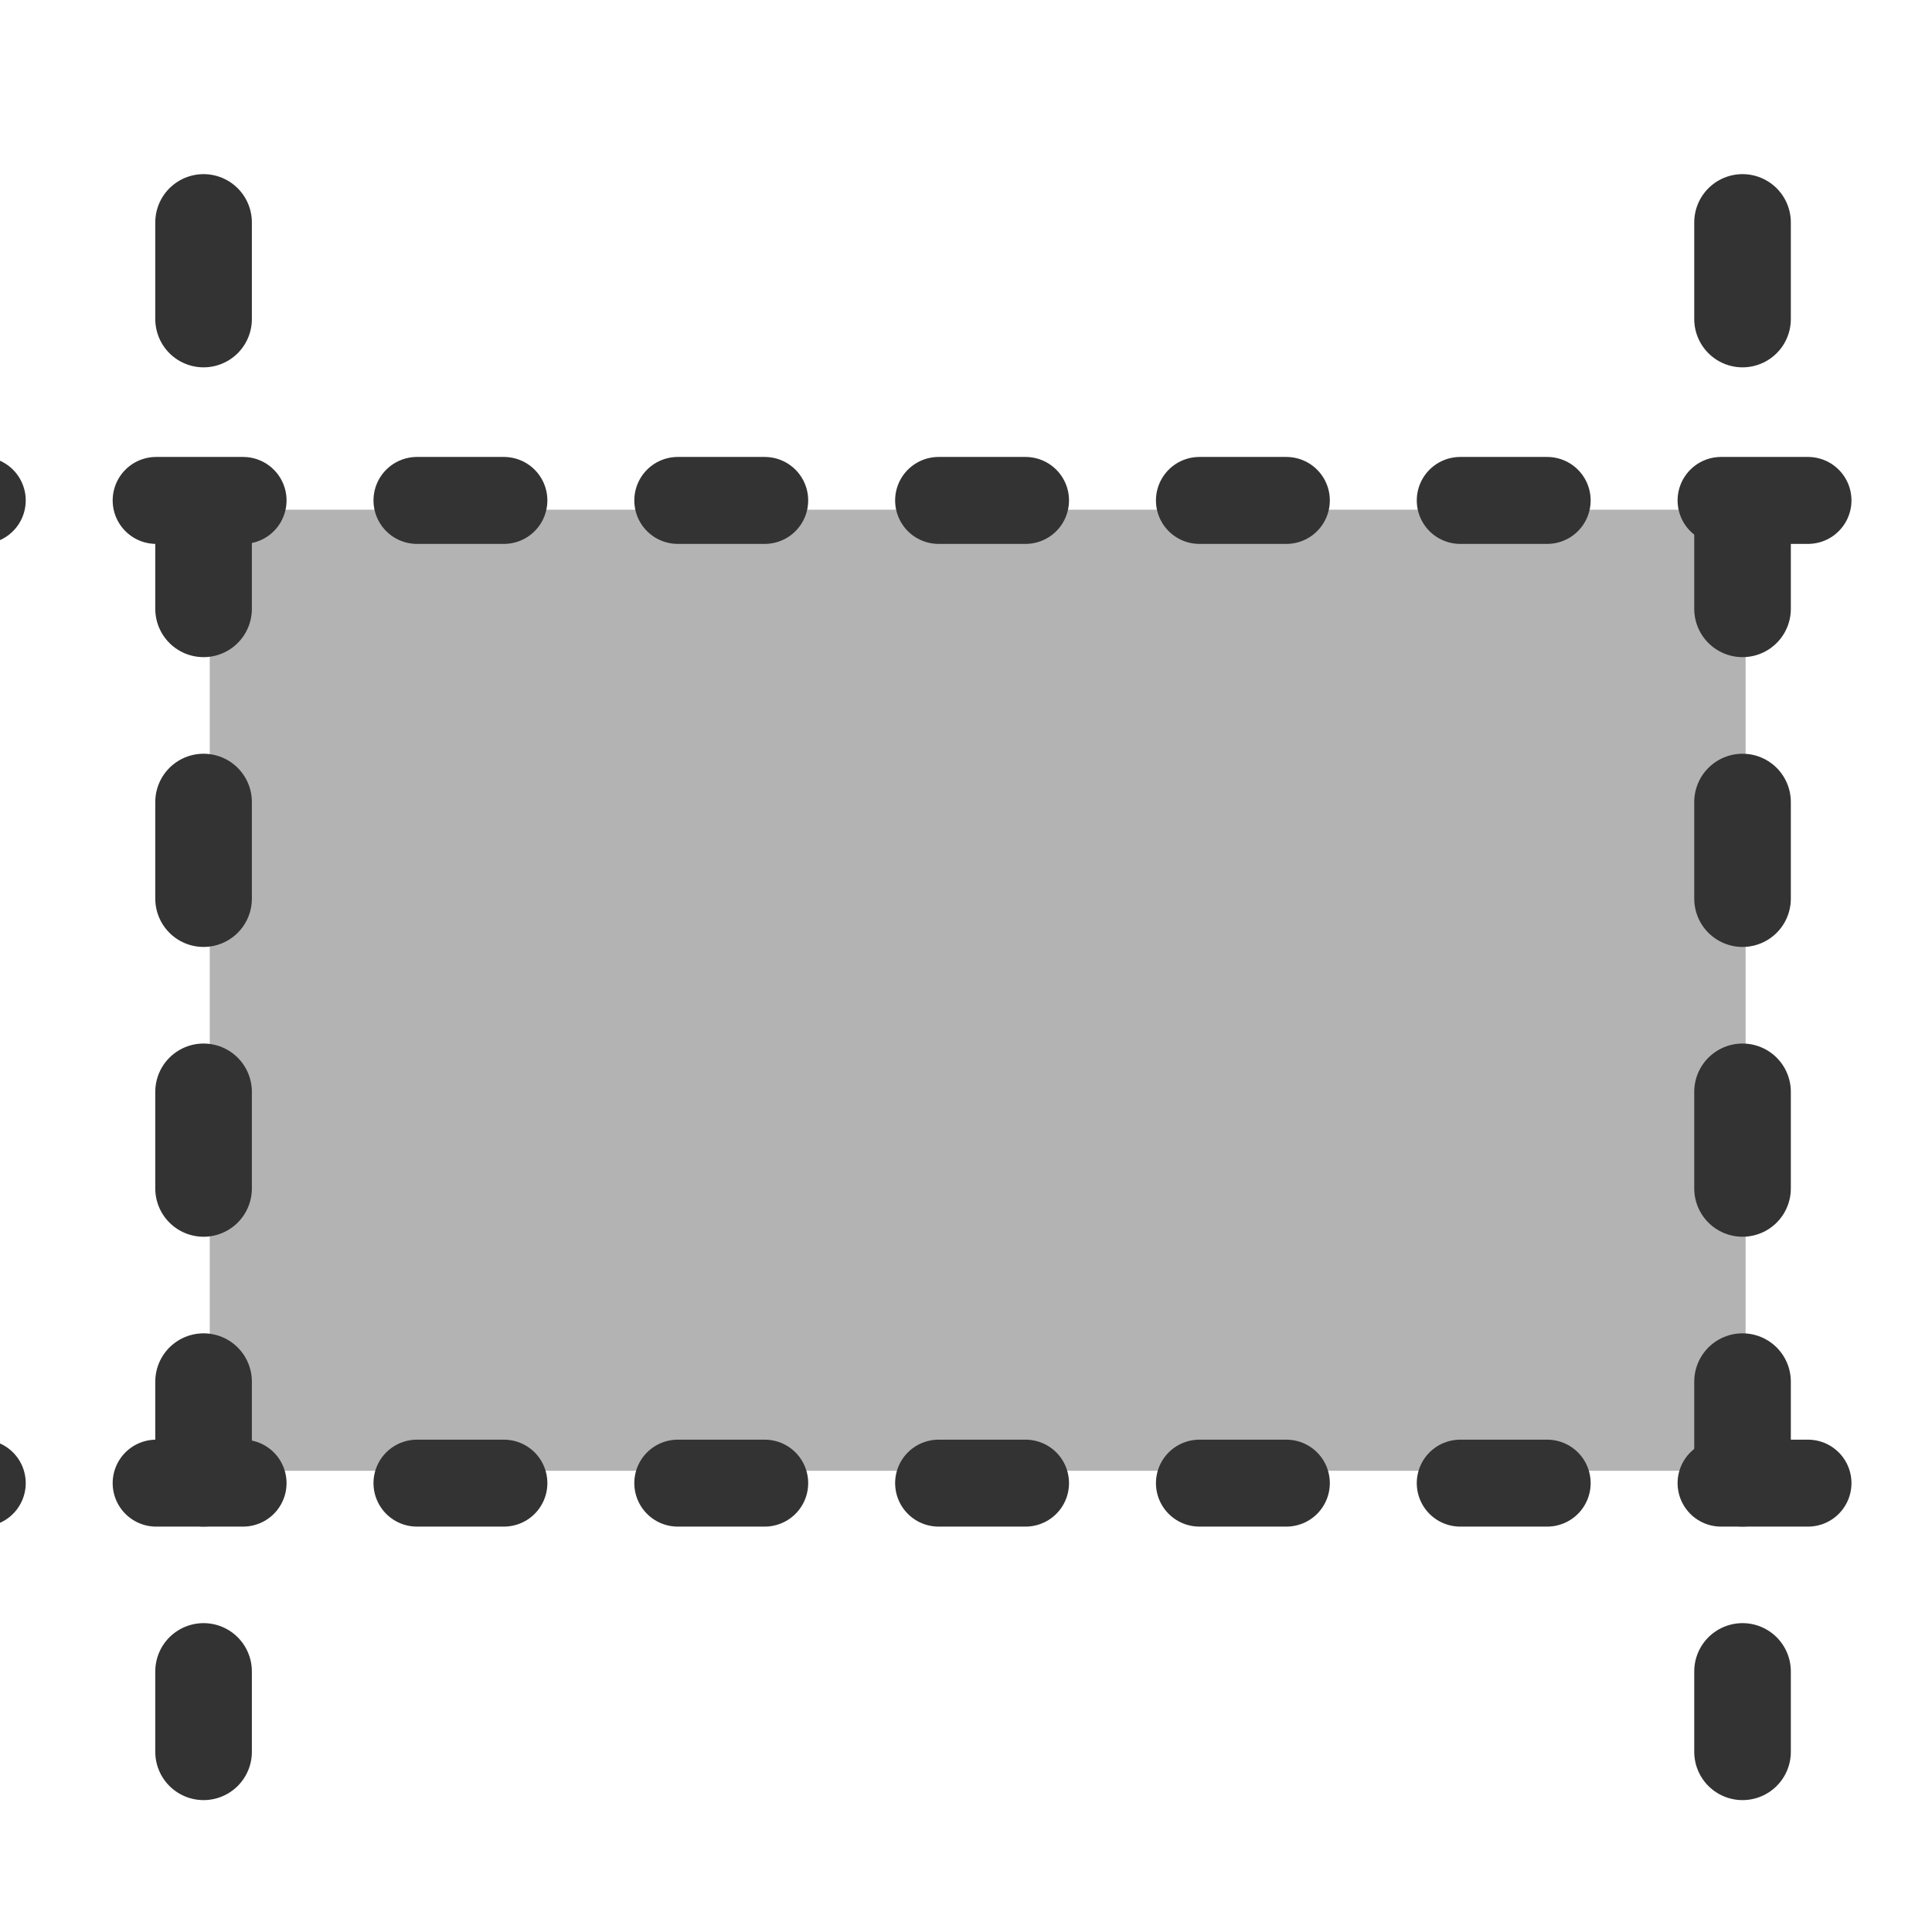
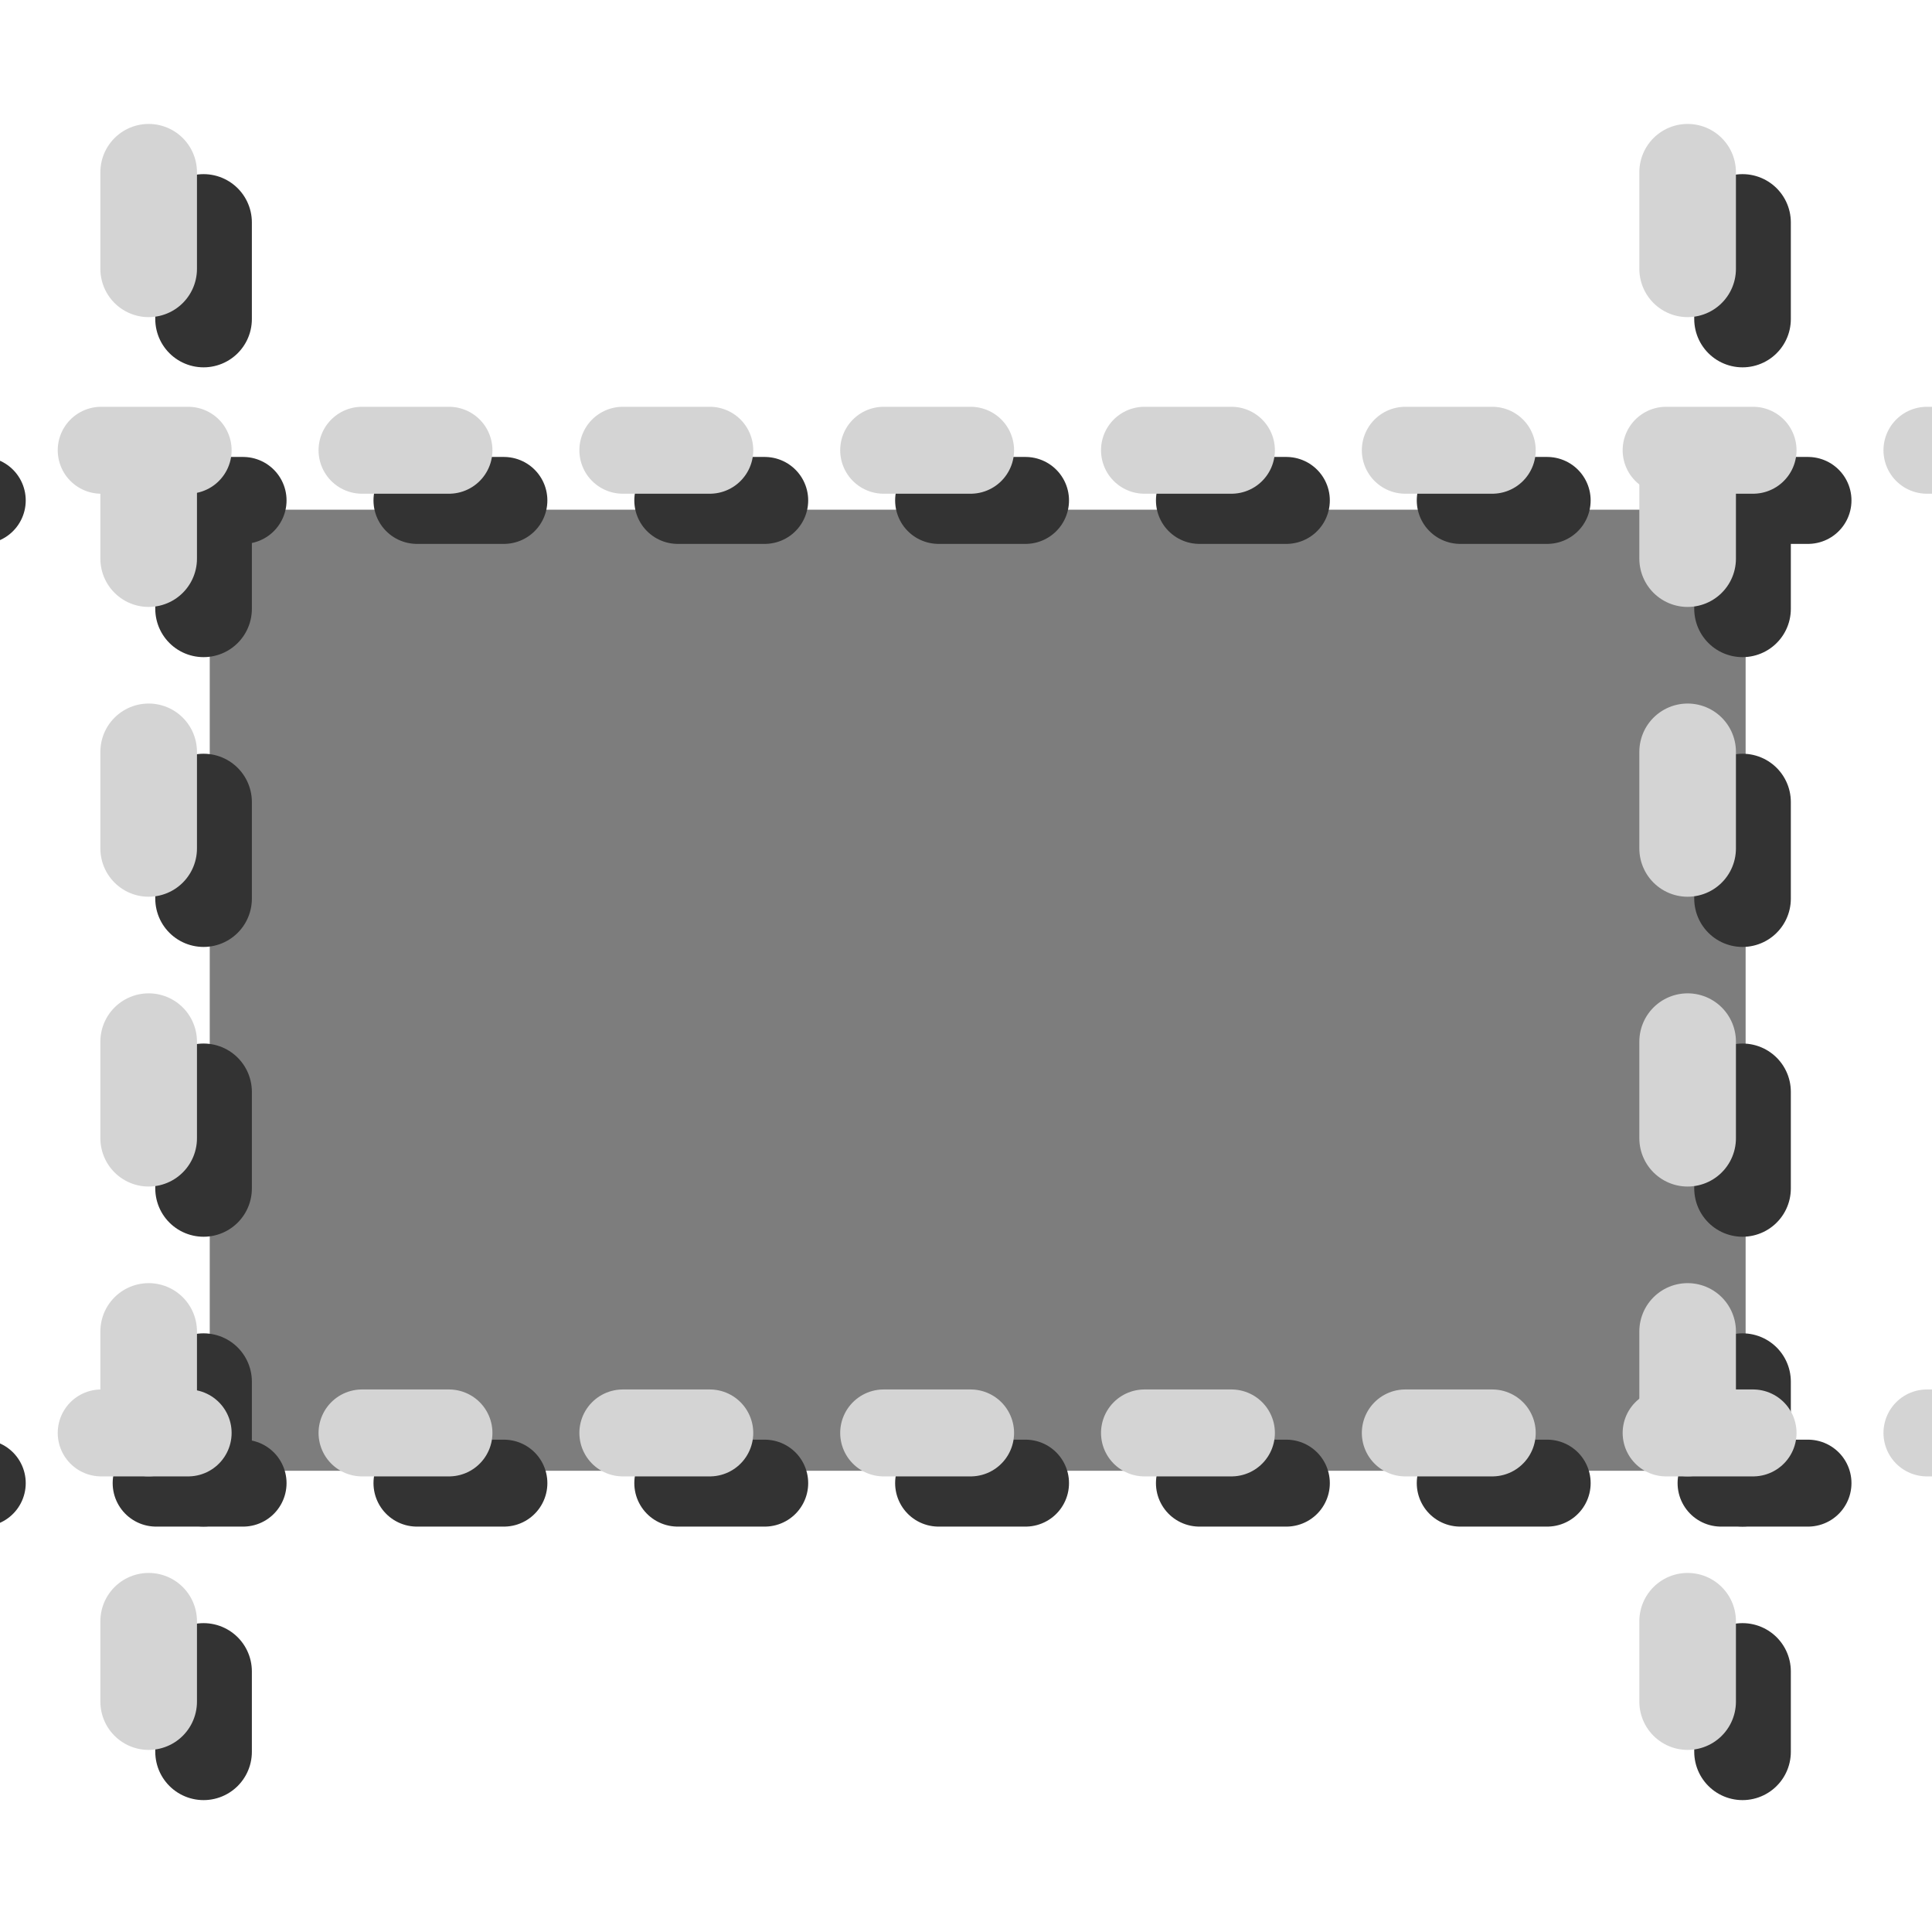
<svg xmlns="http://www.w3.org/2000/svg" xmlns:xlink="http://www.w3.org/1999/xlink" version="1.0" x="0" y="0" width="60" height="60" id="svg1">
  <defs id="defs3">
    <linearGradient id="linearGradient900">
      <stop style="stop-color:#000;stop-opacity:1;" offset="0" id="stop901" />
      <stop style="stop-color:#fff;stop-opacity:1;" offset="1" id="stop902" />
    </linearGradient>
    <linearGradient xlink:href="#linearGradient900" id="linearGradient903" />
    <linearGradient xlink:href="#linearGradient900" id="linearGradient904" />
    <linearGradient xlink:href="#linearGradient900" id="linearGradient905" />
    <linearGradient xlink:href="#linearGradient900" id="linearGradient906" />
    <linearGradient xlink:href="#linearGradient900" id="linearGradient907" />
  </defs>
-   <g id="g3814">
-     <rect ry="2.157" rx="0" y="15.829" x="6.514" height="29.847" width="47.698" id="rect3812" style="fill:#b3b3b3;fill-opacity:1;fill-rule:evenodd;stroke:none" />
-     <path id="path2993" d="m 6.322,6.908 0,47.496" style="fill:none;stroke:#333333;stroke-width:3;stroke-linecap:round;stroke-linejoin:round;stroke-miterlimit:4;stroke-opacity:1;stroke-dasharray:3, 6;stroke-dashoffset:18" />
-     <path id="path2993-9" d="m 54.116,6.908 0,47.496" style="fill:none;stroke:#333333;stroke-width:3;stroke-linecap:round;stroke-linejoin:round;stroke-miterlimit:4;stroke-opacity:1;stroke-dasharray:3, 6;stroke-dashoffset:18" />
-     <path id="path2993-7" d="m 64.249,15.541 -70.703,0" style="fill:none;stroke:#333333;stroke-width:2.7;stroke-linecap:round;stroke-linejoin:round;stroke-miterlimit:4;stroke-opacity:1;stroke-dasharray:2.7, 5.4;stroke-dashoffset:16.2" />
-     <path id="path2993-7-6" d="m 64.249,46.06 -70.703,0" style="fill:none;stroke:#333333;stroke-width:2.7;stroke-linecap:round;stroke-linejoin:round;stroke-miterlimit:4;stroke-opacity:1;stroke-dasharray:2.7, 5.4;stroke-dashoffset:16.2" />
-   </g>
+   <rect style="fill:#7d7d7d;fill-opacity:1;fill-rule:evenodd;stroke:none" id="rect3812" width="47.698" height="29.847" x="6.514" y="15.829" rx="0" ry="2.157" />
+   <path style="fill:none;stroke:#333333;stroke-width:3;stroke-linecap:round;stroke-linejoin:round;stroke-miterlimit:4;stroke-opacity:1;stroke-dasharray:3, 6;stroke-dashoffset:18" d="m 6.322,6.908 0,47.496" id="path2993" />
+   <path style="fill:none;stroke:#333333;stroke-width:3;stroke-linecap:round;stroke-linejoin:round;stroke-miterlimit:4;stroke-opacity:1;stroke-dasharray:3, 6;stroke-dashoffset:18" d="m 54.116,6.908 0,47.496" id="path2993-9" />
+   <path style="fill:none;stroke:#333333;stroke-width:2.7;stroke-linecap:round;stroke-linejoin:round;stroke-miterlimit:4;stroke-opacity:1;stroke-dasharray:2.7, 5.4;stroke-dashoffset:16.2" d="m 64.249,15.541 -70.703,0" id="path2993-7" />
+   <path style="fill:none;stroke:#333333;stroke-width:2.7;stroke-linecap:round;stroke-linejoin:round;stroke-miterlimit:4;stroke-opacity:1;stroke-dasharray:2.7, 5.4;stroke-dashoffset:16.2" d="m 64.249,46.06 -70.703,0" id="path2993-7-6" />
+   <path style="fill:none;stroke:#d4d4d4;stroke-width:3;stroke-linecap:round;stroke-linejoin:round;stroke-miterlimit:4;stroke-opacity:1;stroke-dasharray:3, 6;stroke-dashoffset:18" d="m 4.617,5.349 0,47.496" id="path2993-1" />
+   <path style="fill:none;stroke:#d4d4d4;stroke-width:3;stroke-linecap:round;stroke-linejoin:round;stroke-miterlimit:4;stroke-opacity:1;stroke-dasharray:3, 6;stroke-dashoffset:18" d="m 52.411,5.349 0,47.496" id="path2993-9-7" />
+   <path style="fill:none;stroke:#d4d4d4;stroke-width:2.7;stroke-linecap:round;stroke-linejoin:round;stroke-miterlimit:4;stroke-opacity:1;stroke-dasharray:2.7, 5.4;stroke-dashoffset:16.2" d="m 62.543,13.983 -70.703,0" id="path2993-7-4" />
+   <path style="fill:none;stroke:#d4d4d4;stroke-width:2.7;stroke-linecap:round;stroke-linejoin:round;stroke-miterlimit:4;stroke-opacity:1;stroke-dasharray:2.7, 5.4;stroke-dashoffset:16.2" d="m 62.543,44.501 -70.703,0" id="path2993-7-6-0" />
</svg>
